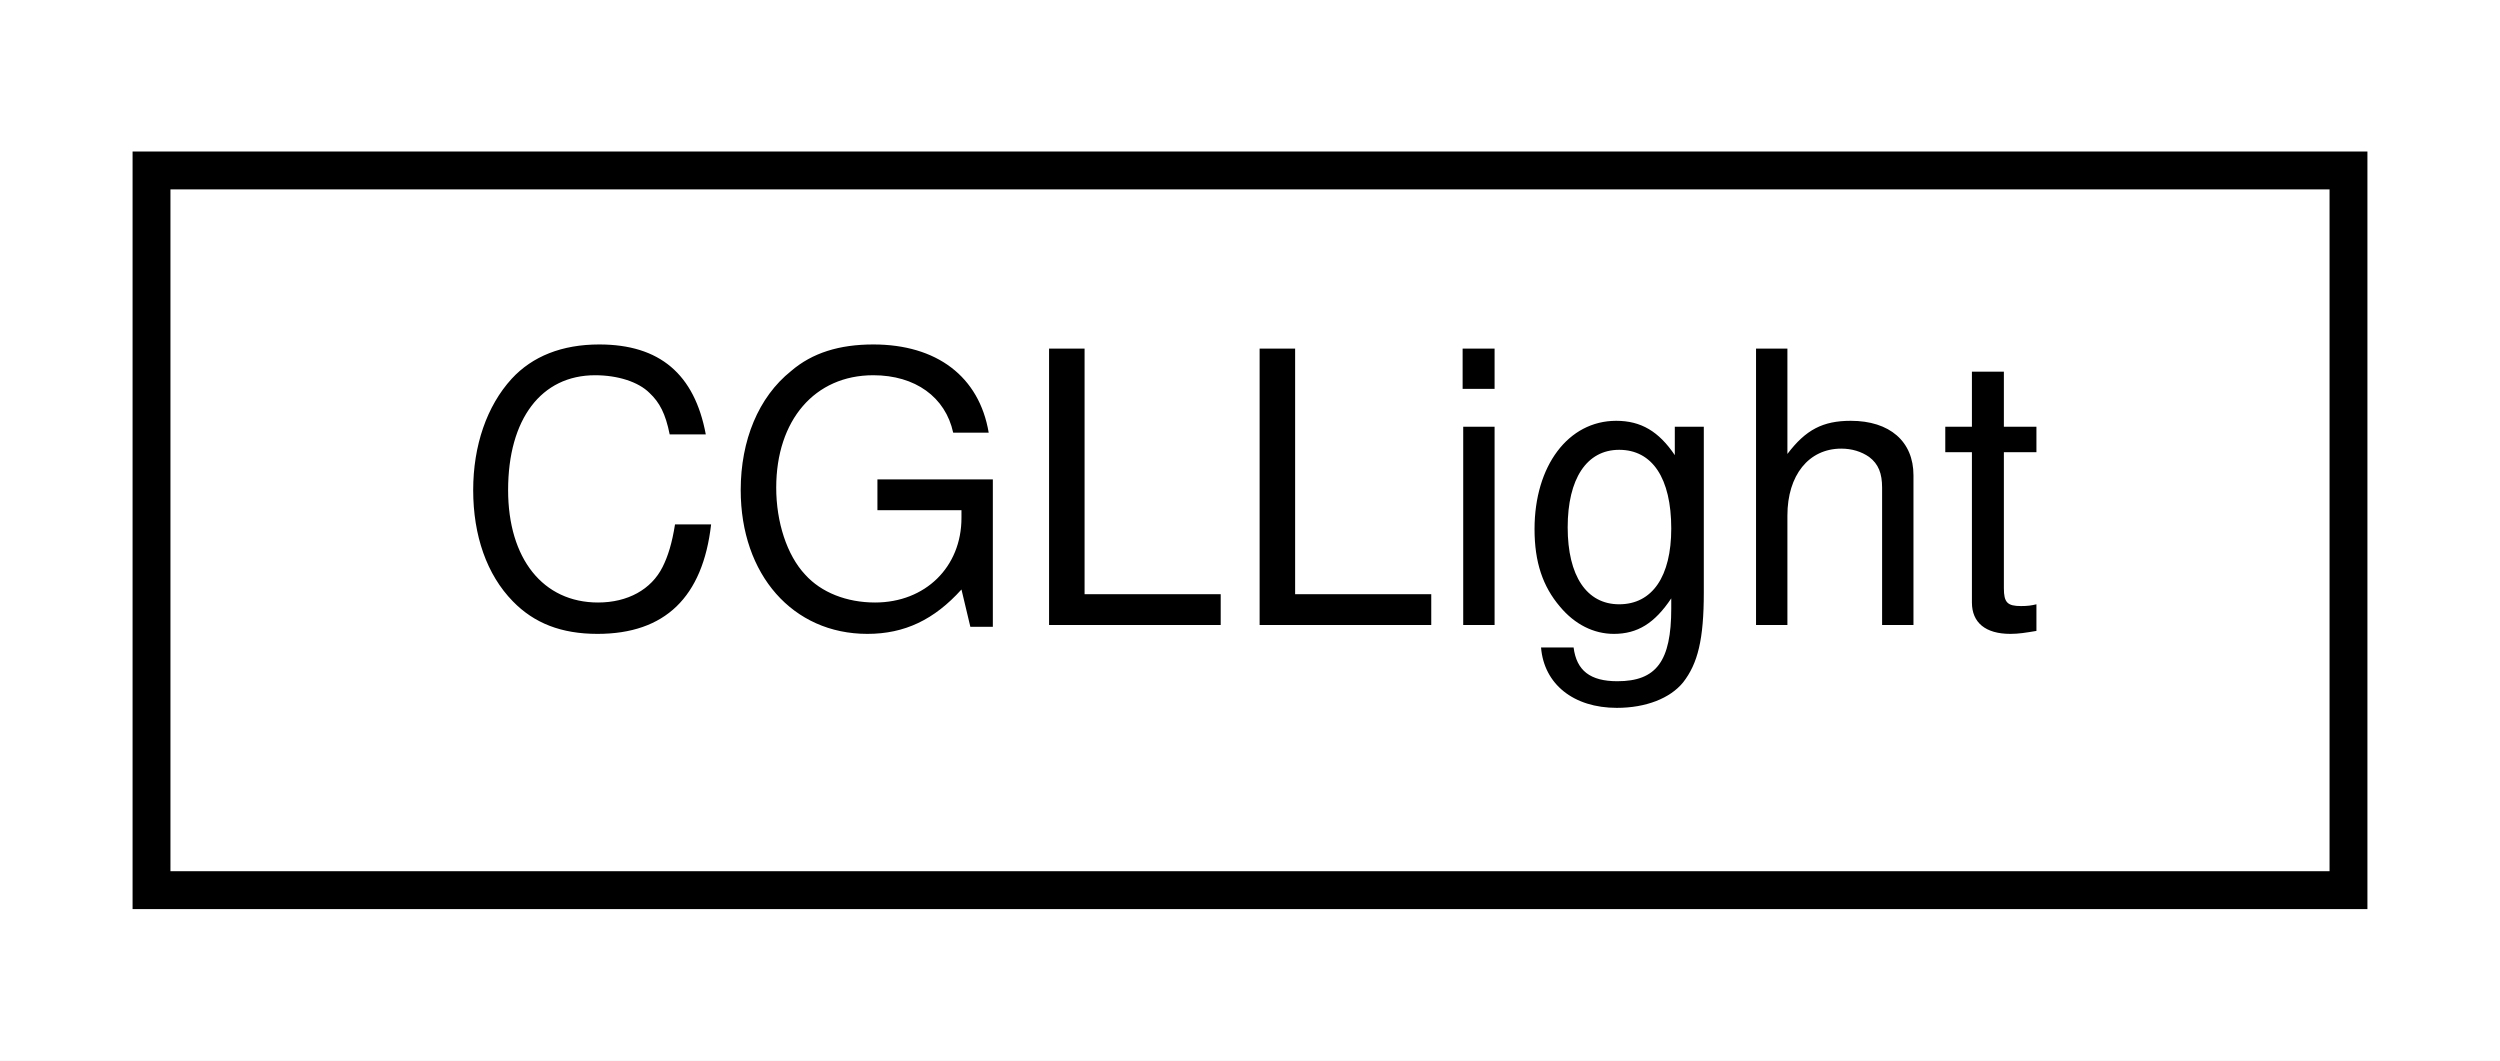
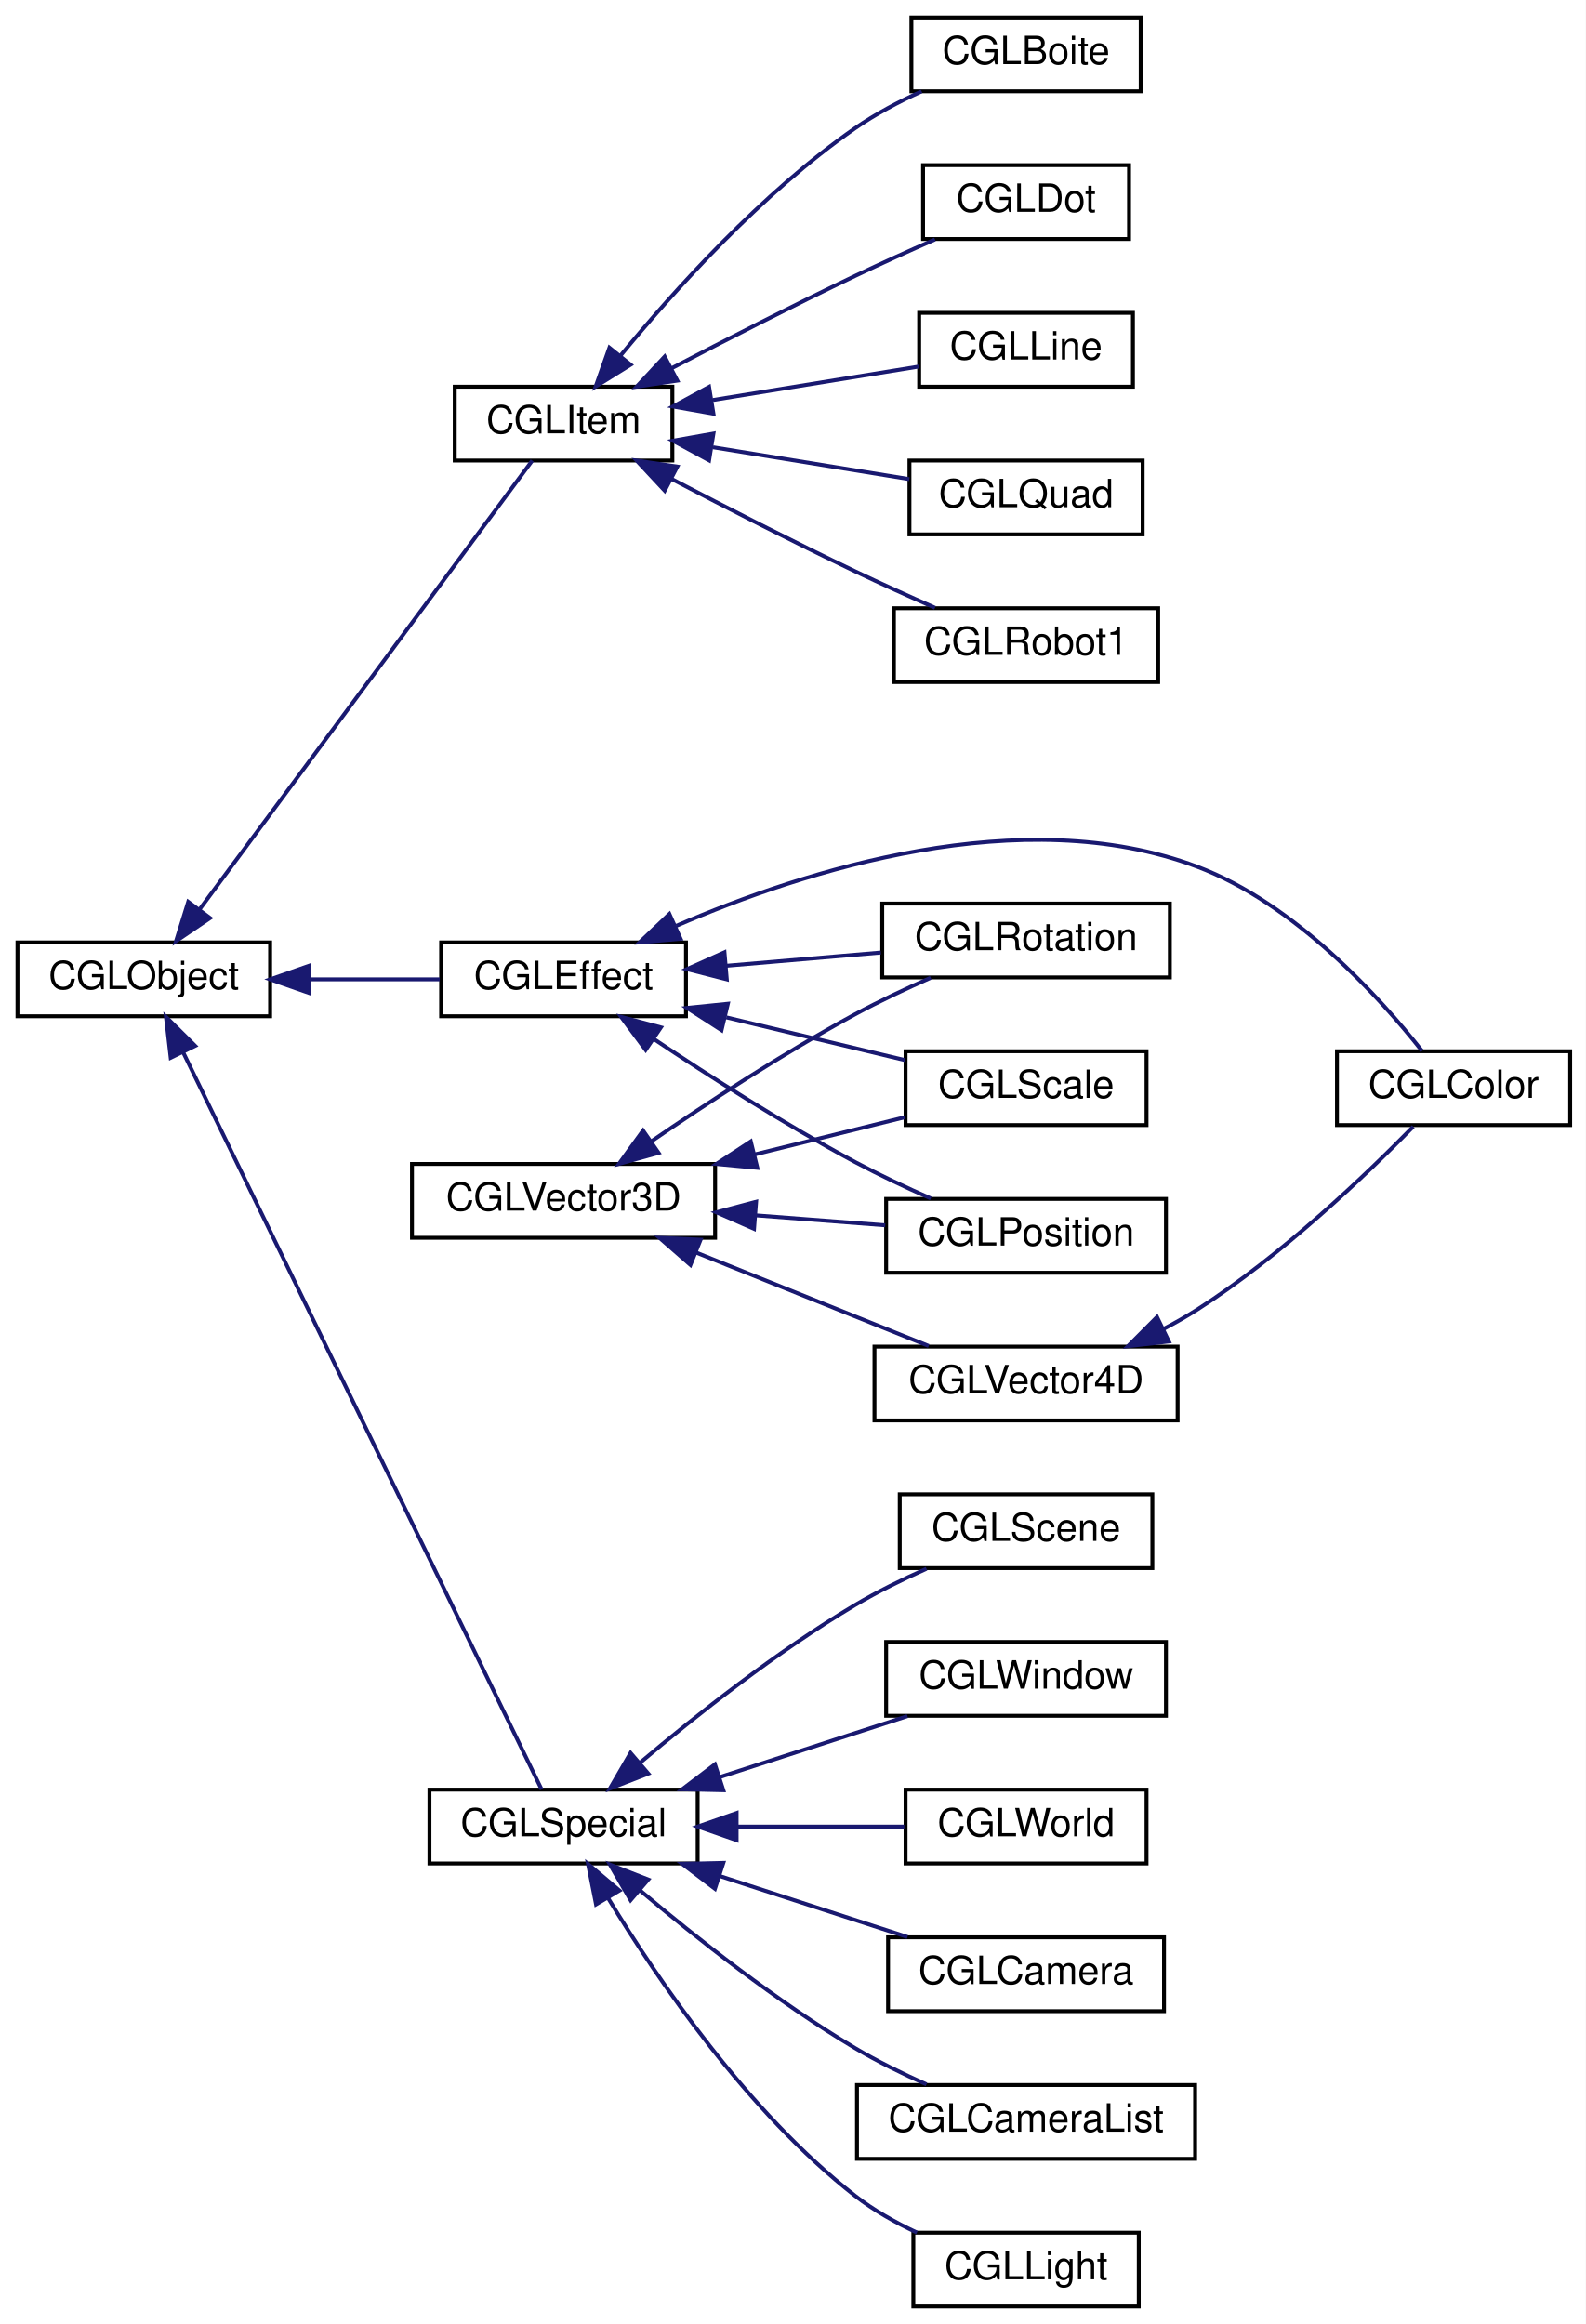
- <svg xmlns="http://www.w3.org/2000/svg" xmlns:xlink="http://www.w3.org/1999/xlink" width="66pt" height="28pt" viewBox="0.00 0.00 66.00 28.00">
-   <g id="graph0" class="graph" transform="scale(1 1) rotate(0) translate(4 24)">
-     <polygon fill="white" stroke="none" points="-4,4 -4,-24 62,-24 62,4 -4,4" />
+ <svg xmlns="http://www.w3.org/2000/svg" xmlns:xlink="http://www.w3.org/1999/xlink" width="408pt" height="598pt" viewBox="0.00 0.00 408.00 598.00">
+   <g id="graph0" class="graph" transform="scale(1 1) rotate(0) translate(4 594)">
+     <polygon fill="white" stroke="none" points="-4,4 -4,-594 404,-594 404,4 -4,4" />
    <g id="node1" class="node">
      <g id="a_node1">
+         <a xlink:href="d2/d76/class_c_g_l_object.xhtml" target="_top" xlink:title="CGLObject">
+           <polygon fill="white" stroke="black" points="0.5,-332.5 0.5,-351.5 65.5,-351.5 65.5,-332.5 0.5,-332.5" />
+           <text text-anchor="middle" x="33" y="-339.5" font-family="Helvetica,sans-Serif" font-size="10.00">CGLObject</text>
+         </a>
+       </g>
+     </g>
+     <g id="node2" class="node">
+       <g id="a_node2">
+         <a xlink:href="dc/d8a/class_c_g_l_effect.xhtml" target="_top" xlink:title="CGLEffect">
+           <polygon fill="white" stroke="black" points="109.5,-332.5 109.5,-351.5 172.5,-351.5 172.5,-332.5 109.5,-332.5" />
+           <text text-anchor="middle" x="141" y="-339.5" font-family="Helvetica,sans-Serif" font-size="10.00">CGLEffect</text>
+         </a>
+       </g>
+     </g>
+     <g id="edge1" class="edge">
+       <path fill="none" stroke="midnightblue" d="M75.538,-342C86.736,-342 98.652,-342 109.152,-342" />
+       <polygon fill="midnightblue" stroke="midnightblue" points="75.516,-338.5 65.516,-342 75.516,-345.5 75.516,-338.5" />
+     </g>
+     <g id="node7" class="node">
+       <g id="a_node7">
+         <a xlink:href="d7/d2f/class_c_g_l_item.xhtml" target="_top" xlink:title="CGLItem">
+           <polygon fill="white" stroke="black" points="113,-475.5 113,-494.5 169,-494.5 169,-475.5 113,-475.5" />
+           <text text-anchor="middle" x="141" y="-482.5" font-family="Helvetica,sans-Serif" font-size="10.00">CGLItem</text>
+         </a>
+       </g>
+     </g>
+     <g id="edge6" class="edge">
+       <path fill="none" stroke="midnightblue" d="M47.294,-359.934C69.995,-390.56 115.474,-451.913 132.942,-475.479" />
+       <polygon fill="midnightblue" stroke="midnightblue" points="50.053,-357.778 41.286,-351.829 44.429,-361.947 50.053,-357.778" />
+     </g>
+     <g id="node13" class="node">
+       <g id="a_node13">
+         <a xlink:href="d0/d14/class_c_g_l_special.xhtml" target="_top" xlink:title="CGLSpecial">
+           <polygon fill="white" stroke="black" points="106.5,-114.5 106.5,-133.5 175.5,-133.5 175.5,-114.5 106.5,-114.5" />
+           <text text-anchor="middle" x="141" y="-121.5" font-family="Helvetica,sans-Serif" font-size="10.00">CGLSpecial</text>
+         </a>
+       </g>
+     </g>
+     <g id="edge12" class="edge">
+       <path fill="none" stroke="midnightblue" d="M43.154,-323.174C64.922,-278.405 119.166,-166.847 135.363,-133.537" />
+       <polygon fill="midnightblue" stroke="midnightblue" points="39.917,-321.828 38.691,-332.352 46.212,-324.889 39.917,-321.828" />
+     </g>
+     <g id="node3" class="node">
+       <g id="a_node3">
+         <a xlink:href="d7/dd6/class_c_g_l_color.xhtml" target="_top" xlink:title="CGLColor">
+           <polygon fill="white" stroke="black" points="340,-304.5 340,-323.5 400,-323.5 400,-304.5 340,-304.5" />
+           <text text-anchor="middle" x="370" y="-311.5" font-family="Helvetica,sans-Serif" font-size="10.00">CGLColor</text>
+         </a>
+       </g>
+     </g>
+     <g id="edge2" class="edge">
+       <path fill="none" stroke="midnightblue" d="M170.011,-355.775C202.973,-370.015 258.925,-387.964 304,-371 329.285,-361.484 351.148,-337.17 361.901,-323.572" />
+       <polygon fill="midnightblue" stroke="midnightblue" points="171.112,-352.433 160.557,-351.518 168.238,-358.815 171.112,-352.433" />
+     </g>
+     <g id="node4" class="node">
+       <g id="a_node4">
+         <a xlink:href="de/d31/class_c_g_l_position.xhtml" target="_top" xlink:title="CGLPosition">
+           <polygon fill="white" stroke="black" points="224,-266.5 224,-285.5 296,-285.5 296,-266.5 224,-266.5" />
+           <text text-anchor="middle" x="260" y="-273.5" font-family="Helvetica,sans-Serif" font-size="10.00">CGLPosition</text>
+         </a>
+       </g>
+     </g>
+     <g id="edge3" class="edge">
+       <path fill="none" stroke="midnightblue" d="M164.096,-326.736C178.538,-317.071 197.994,-304.626 216,-295 222.19,-291.691 229.074,-288.461 235.487,-285.63" />
+       <polygon fill="midnightblue" stroke="midnightblue" points="162.129,-323.841 155.81,-332.345 166.053,-329.638 162.129,-323.841" />
+     </g>
+     <g id="node5" class="node">
+       <g id="a_node5">
+         <a xlink:href="d4/dd5/class_c_g_l_rotation.xhtml" target="_top" xlink:title="CGLRotation">
+           <polygon fill="white" stroke="black" points="223,-342.5 223,-361.5 297,-361.5 297,-342.5 223,-342.5" />
+           <text text-anchor="middle" x="260" y="-349.5" font-family="Helvetica,sans-Serif" font-size="10.00">CGLRotation</text>
+         </a>
+       </g>
+     </g>
+     <g id="edge4" class="edge">
+       <path fill="none" stroke="midnightblue" d="M182.808,-345.488C195.773,-346.596 210.018,-347.813 222.647,-348.893" />
+       <polygon fill="midnightblue" stroke="midnightblue" points="183.002,-341.992 172.74,-344.627 182.406,-348.966 183.002,-341.992" />
+     </g>
+     <g id="node6" class="node">
+       <g id="a_node6">
+         <a xlink:href="dd/dd7/class_c_g_l_scale.xhtml" target="_top" xlink:title="CGLScale">
+           <polygon fill="white" stroke="black" points="229,-304.5 229,-323.5 291,-323.5 291,-304.5 229,-304.5" />
+           <text text-anchor="middle" x="260" y="-311.5" font-family="Helvetica,sans-Serif" font-size="10.00">CGLScale</text>
+         </a>
+       </g>
+     </g>
+     <g id="edge5" class="edge">
+       <path fill="none" stroke="midnightblue" d="M182.88,-332.217C198.007,-328.597 214.869,-324.561 228.87,-321.211" />
+       <polygon fill="midnightblue" stroke="midnightblue" points="181.651,-328.912 172.74,-334.643 183.28,-335.72 181.651,-328.912" />
+     </g>
+     <g id="node8" class="node">
+       <g id="a_node8">
+         <a xlink:href="dd/daf/class_c_g_l_boite.xhtml" target="_top" xlink:title="CGLBoite">
+           <polygon fill="white" stroke="black" points="230.5,-570.5 230.5,-589.5 289.5,-589.5 289.5,-570.5 230.5,-570.5" />
+           <text text-anchor="middle" x="260" y="-577.5" font-family="Helvetica,sans-Serif" font-size="10.00">CGLBoite</text>
+         </a>
+       </g>
+     </g>
+     <g id="edge7" class="edge">
+       <path fill="none" stroke="midnightblue" d="M155.624,-502.46C169.407,-519.212 192.048,-544.352 216,-561 221.227,-564.633 227.261,-567.816 233.125,-570.486" />
+       <polygon fill="midnightblue" stroke="midnightblue" points="158.259,-500.152 149.264,-494.555 152.805,-504.54 158.259,-500.152" />
+     </g>
+     <g id="node9" class="node">
+       <g id="a_node9">
+         <a xlink:href="da/d38/class_c_g_l_dot.xhtml" target="_top" xlink:title="CGLDot">
+           <polygon fill="white" stroke="black" points="233.5,-532.5 233.5,-551.5 286.5,-551.5 286.5,-532.5 233.5,-532.5" />
+           <text text-anchor="middle" x="260" y="-539.5" font-family="Helvetica,sans-Serif" font-size="10.00">CGLDot</text>
+         </a>
+       </g>
+     </g>
+     <g id="edge8" class="edge">
+       <path fill="none" stroke="midnightblue" d="M168.853,-499.267C182.816,-506.564 200.221,-515.47 216,-523 222.629,-526.163 229.912,-529.451 236.569,-532.384" />
+       <polygon fill="midnightblue" stroke="midnightblue" points="170.278,-496.062 159.798,-494.509 167.022,-502.259 170.278,-496.062" />
+     </g>
+     <g id="node10" class="node">
+       <g id="a_node10">
+         <a xlink:href="d9/dfe/class_c_g_l_line.xhtml" target="_top" xlink:title="CGLLine">
+           <polygon fill="white" stroke="black" points="232.5,-494.5 232.5,-513.5 287.5,-513.5 287.5,-494.5 232.5,-494.5" />
+           <text text-anchor="middle" x="260" y="-501.5" font-family="Helvetica,sans-Serif" font-size="10.00">CGLLine</text>
+         </a>
+       </g>
+     </g>
+     <g id="edge9" class="edge">
+       <path fill="none" stroke="midnightblue" d="M179.445,-491.081C196.69,-493.881 216.751,-497.139 232.414,-499.683" />
+       <polygon fill="midnightblue" stroke="midnightblue" points="179.568,-487.555 169.136,-489.407 178.446,-494.464 179.568,-487.555" />
+     </g>
+     <g id="node11" class="node">
+       <g id="a_node11">
+         <a xlink:href="df/d41/class_c_g_l_quad.xhtml" target="_top" xlink:title="CGLQuad">
+           <polygon fill="white" stroke="black" points="230,-456.5 230,-475.5 290,-475.5 290,-456.5 230,-456.5" />
+           <text text-anchor="middle" x="260" y="-463.5" font-family="Helvetica,sans-Serif" font-size="10.00">CGLQuad</text>
+         </a>
+       </g>
+     </g>
+     <g id="edge10" class="edge">
+       <path fill="none" stroke="midnightblue" d="M179.455,-478.917C195.812,-476.261 214.7,-473.194 229.966,-470.715" />
+       <polygon fill="midnightblue" stroke="midnightblue" points="178.446,-475.536 169.136,-480.593 179.568,-482.445 178.446,-475.536" />
+     </g>
+     <g id="node12" class="node">
+       <g id="a_node12">
+         <a xlink:href="d8/dbf/class_c_g_l_robot1.xhtml" target="_top" xlink:title="CGLRobot1">
+           <polygon fill="white" stroke="black" points="226,-418.5 226,-437.5 294,-437.5 294,-418.5 226,-418.5" />
+           <text text-anchor="middle" x="260" y="-425.5" font-family="Helvetica,sans-Serif" font-size="10.00">CGLRobot1</text>
+         </a>
+       </g>
+     </g>
+     <g id="edge11" class="edge">
+       <path fill="none" stroke="midnightblue" d="M168.853,-470.733C182.816,-463.436 200.221,-454.53 216,-447 222.629,-443.837 229.912,-440.549 236.569,-437.616" />
+       <polygon fill="midnightblue" stroke="midnightblue" points="167.022,-467.741 159.798,-475.491 170.278,-473.938 167.022,-467.741" />
+     </g>
+     <g id="node14" class="node">
+       <g id="a_node14">
+         <a xlink:href="de/dee/class_c_g_l_camera.xhtml" target="_top" xlink:title="CGLCamera">
+           <polygon fill="white" stroke="black" points="224.5,-76.5 224.5,-95.5 295.5,-95.5 295.5,-76.5 224.5,-76.5" />
+           <text text-anchor="middle" x="260" y="-83.5" font-family="Helvetica,sans-Serif" font-size="10.00">CGLCamera</text>
+         </a>
+       </g>
+     </g>
+     <g id="edge13" class="edge">
+       <path fill="none" stroke="midnightblue" d="M181.042,-111.32C196.851,-106.185 214.799,-100.356 229.485,-95.586" />
+       <polygon fill="midnightblue" stroke="midnightblue" points="179.954,-107.993 171.524,-114.411 182.116,-114.651 179.954,-107.993" />
+     </g>
+     <g id="node15" class="node">
+       <g id="a_node15">
+         <a xlink:href="d4/dad/class_c_g_l_camera_list.xhtml" target="_top" xlink:title="CGLCameraList">
+           <polygon fill="white" stroke="black" points="216.5,-38.5 216.5,-57.5 303.5,-57.5 303.5,-38.5 216.5,-38.5" />
+           <text text-anchor="middle" x="260" y="-45.5" font-family="Helvetica,sans-Serif" font-size="10.00">CGLCameraList</text>
+         </a>
+       </g>
+     </g>
+     <g id="edge14" class="edge">
+       <path fill="none" stroke="midnightblue" d="M160.637,-107.611C175.084,-95.424 195.956,-78.912 216,-67 221.753,-63.581 228.233,-60.403 234.383,-57.662" />
+       <polygon fill="midnightblue" stroke="midnightblue" points="158.243,-105.053 152.928,-114.219 162.799,-110.368 158.243,-105.053" />
+     </g>
+     <g id="node16" class="node">
+       <g id="a_node16">
        <a xlink:href="da/dc8/class_c_g_l_light.xhtml" target="_top" xlink:title="CGLLight">
-           <polygon fill="white" stroke="black" points="0,-0.5 0,-19.5 58,-19.5 58,-0.5 0,-0.5" />
-           <text text-anchor="middle" x="29" y="-7.5" font-family="Helvetica,sans-Serif" font-size="10.00">CGLLight</text>
-         </a>
-       </g>
+           <polygon fill="white" stroke="black" points="231,-0.5 231,-19.5 289,-19.5 289,-0.5 231,-0.5" />
+           <text text-anchor="middle" x="260" y="-7.5" font-family="Helvetica,sans-Serif" font-size="10.00">CGLLight</text>
+         </a>
+       </g>
+     </g>
+     <g id="edge15" class="edge">
+       <path fill="none" stroke="midnightblue" d="M152.523,-105.503C165.238,-84.554 188.395,-50.537 216,-29 220.762,-25.285 226.364,-22.13 231.922,-19.522" />
+       <polygon fill="midnightblue" stroke="midnightblue" points="149.358,-103.981 147.292,-114.372 155.387,-107.537 149.358,-103.981" />
+     </g>
+     <g id="node17" class="node">
+       <g id="a_node17">
+         <a xlink:href="d9/d85/class_c_g_l_scene.xhtml" target="_top" xlink:title="CGLScene">
+           <polygon fill="white" stroke="black" points="227.5,-190.5 227.5,-209.5 292.5,-209.5 292.5,-190.5 227.5,-190.5" />
+           <text text-anchor="middle" x="260" y="-197.5" font-family="Helvetica,sans-Serif" font-size="10.00">CGLScene</text>
+         </a>
+       </g>
+     </g>
+     <g id="edge16" class="edge">
+       <path fill="none" stroke="midnightblue" d="M160.637,-140.389C175.084,-152.576 195.956,-169.088 216,-181 221.753,-184.419 228.233,-187.597 234.383,-190.338" />
+       <polygon fill="midnightblue" stroke="midnightblue" points="162.799,-137.632 152.928,-133.781 158.243,-142.947 162.799,-137.632" />
+     </g>
+     <g id="node18" class="node">
+       <g id="a_node18">
+         <a xlink:href="dd/d40/class_c_g_l_window.xhtml" target="_top" xlink:title="CGLWindow">
+           <polygon fill="white" stroke="black" points="224,-152.5 224,-171.5 296,-171.5 296,-152.5 224,-152.5" />
+           <text text-anchor="middle" x="260" y="-159.5" font-family="Helvetica,sans-Serif" font-size="10.00">CGLWindow</text>
+         </a>
+       </g>
+     </g>
+     <g id="edge17" class="edge">
+       <path fill="none" stroke="midnightblue" d="M181.042,-136.68C196.851,-141.815 214.799,-147.644 229.485,-152.414" />
+       <polygon fill="midnightblue" stroke="midnightblue" points="182.116,-133.349 171.524,-133.589 179.954,-140.007 182.116,-133.349" />
+     </g>
+     <g id="node19" class="node">
+       <g id="a_node19">
+         <a xlink:href="db/da4/class_c_g_l_world.xhtml" target="_top" xlink:title="CGLWorld">
+           <polygon fill="white" stroke="black" points="229,-114.5 229,-133.5 291,-133.5 291,-114.5 229,-114.5" />
+           <text text-anchor="middle" x="260" y="-121.5" font-family="Helvetica,sans-Serif" font-size="10.00">CGLWorld</text>
+         </a>
+       </g>
+     </g>
+     <g id="edge18" class="edge">
+       <path fill="none" stroke="midnightblue" d="M185.671,-124C199.983,-124 215.562,-124 228.665,-124" />
+       <polygon fill="midnightblue" stroke="midnightblue" points="185.528,-120.5 175.528,-124 185.527,-127.5 185.528,-120.5" />
+     </g>
+     <g id="node20" class="node">
+       <g id="a_node20">
+         <a xlink:href="d6/df9/class_c_g_l_vector3_d.xhtml" target="_top" xlink:title="CGLVector3D">
+           <polygon fill="white" stroke="black" points="102,-275.5 102,-294.5 180,-294.5 180,-275.5 102,-275.5" />
+           <text text-anchor="middle" x="141" y="-282.5" font-family="Helvetica,sans-Serif" font-size="10.00">CGLVector3D</text>
+         </a>
+       </g>
+     </g>
+     <g id="edge19" class="edge">
+       <path fill="none" stroke="midnightblue" d="M190.391,-281.278C201.578,-280.417 213.272,-279.518 223.772,-278.71" />
+       <polygon fill="midnightblue" stroke="midnightblue" points="190.012,-277.796 180.31,-282.053 190.549,-284.776 190.012,-277.796" />
+     </g>
+     <g id="edge20" class="edge">
+       <path fill="none" stroke="midnightblue" d="M163.52,-300.264C177.996,-310.201 197.706,-323.107 216,-333 222.174,-336.339 229.053,-339.579 235.466,-342.409" />
+       <polygon fill="midnightblue" stroke="midnightblue" points="165.453,-297.345 155.243,-294.513 161.459,-303.093 165.453,-297.345" />
+     </g>
+     <g id="edge21" class="edge">
+       <path fill="none" stroke="midnightblue" d="M190.124,-296.928C203.199,-300.169 216.988,-303.587 228.765,-306.506" />
+       <polygon fill="midnightblue" stroke="midnightblue" points="190.859,-293.504 180.31,-294.496 189.174,-300.299 190.859,-293.504" />
+     </g>
+     <g id="node21" class="node">
+       <g id="a_node21">
+         <a xlink:href="db/d79/class_c_g_l_vector4_d.xhtml" target="_top" xlink:title="CGLVector4D">
+           <polygon fill="white" stroke="black" points="221,-228.5 221,-247.5 299,-247.5 299,-228.5 221,-228.5" />
+           <text text-anchor="middle" x="260" y="-235.5" font-family="Helvetica,sans-Serif" font-size="10.00">CGLVector4D</text>
+         </a>
+       </g>
+     </g>
+     <g id="edge22" class="edge">
+       <path fill="none" stroke="midnightblue" d="M175.174,-271.674C194.217,-264.024 217.696,-254.592 234.957,-247.658" />
+       <polygon fill="midnightblue" stroke="midnightblue" points="173.651,-268.513 165.677,-275.489 176.261,-275.009 173.651,-268.513" />
+     </g>
+     <g id="edge23" class="edge">
+       <path fill="none" stroke="midnightblue" d="M295.301,-252.003C298.306,-253.573 301.248,-255.244 304,-257 325.762,-270.887 347.623,-291.844 359.627,-304.102" />
+       <polygon fill="midnightblue" stroke="midnightblue" points="296.749,-248.815 286.222,-247.613 293.702,-255.117 296.749,-248.815" />
    </g>
  </g>
</svg>
